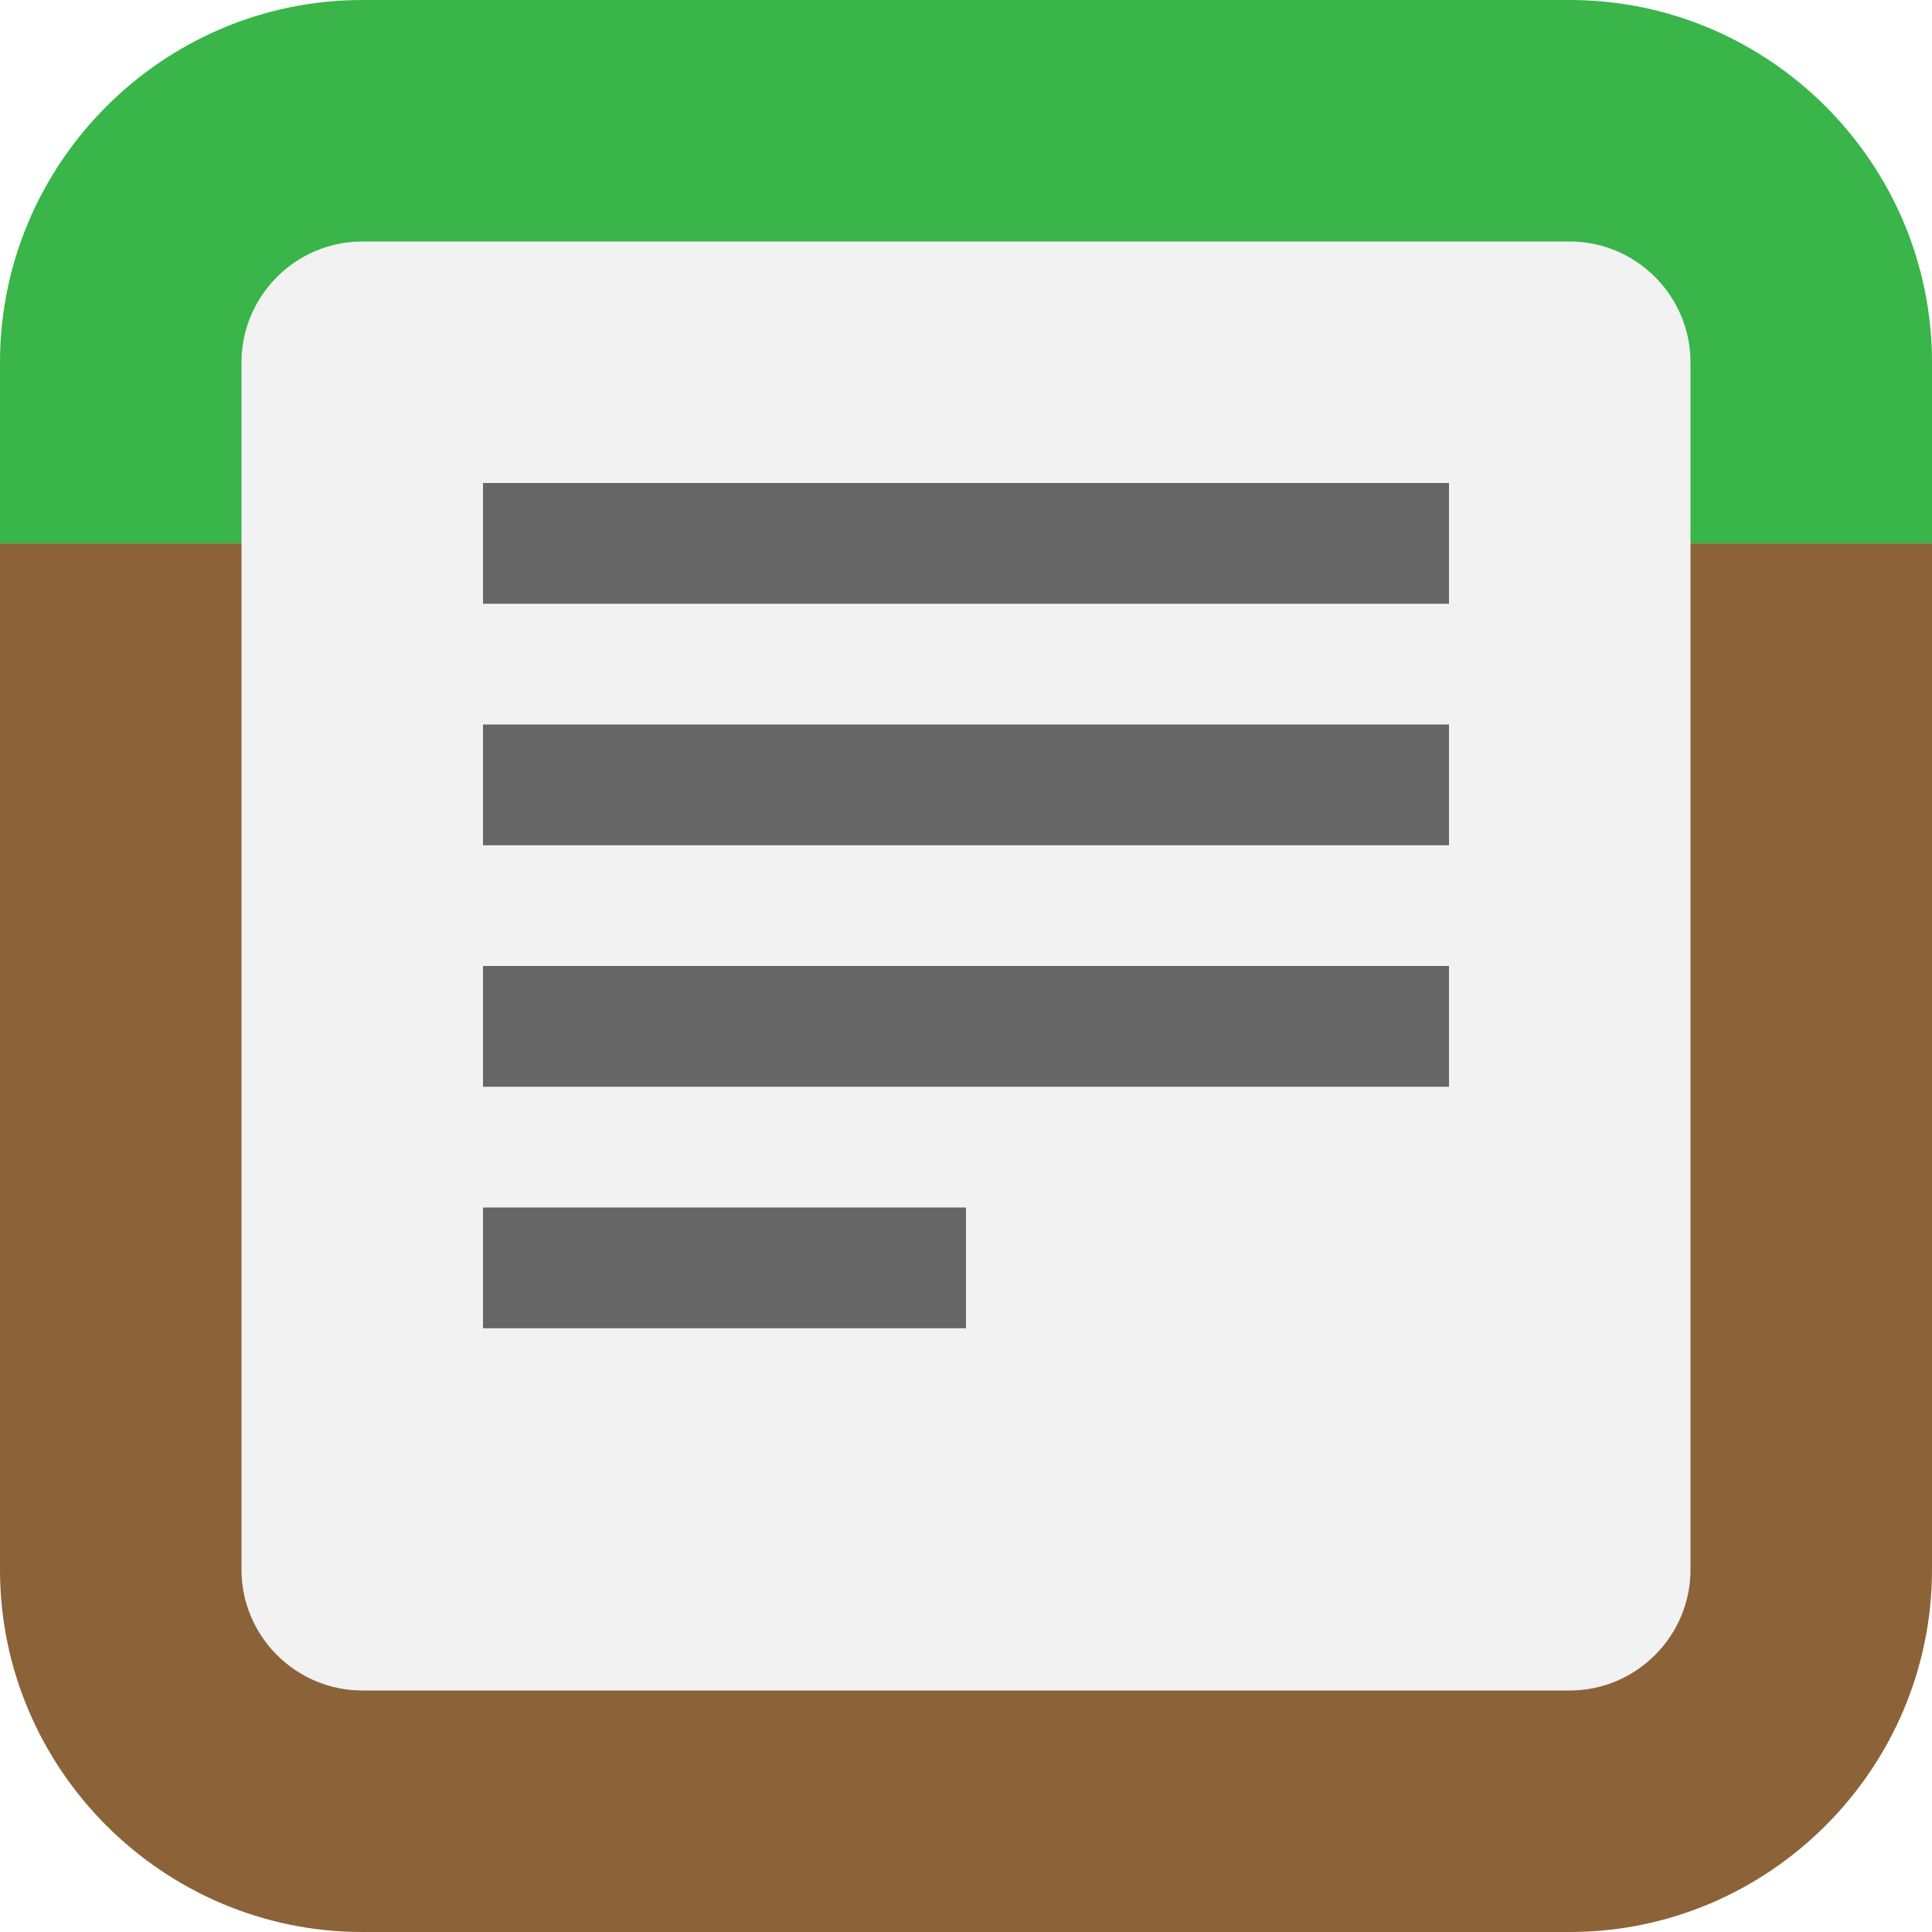
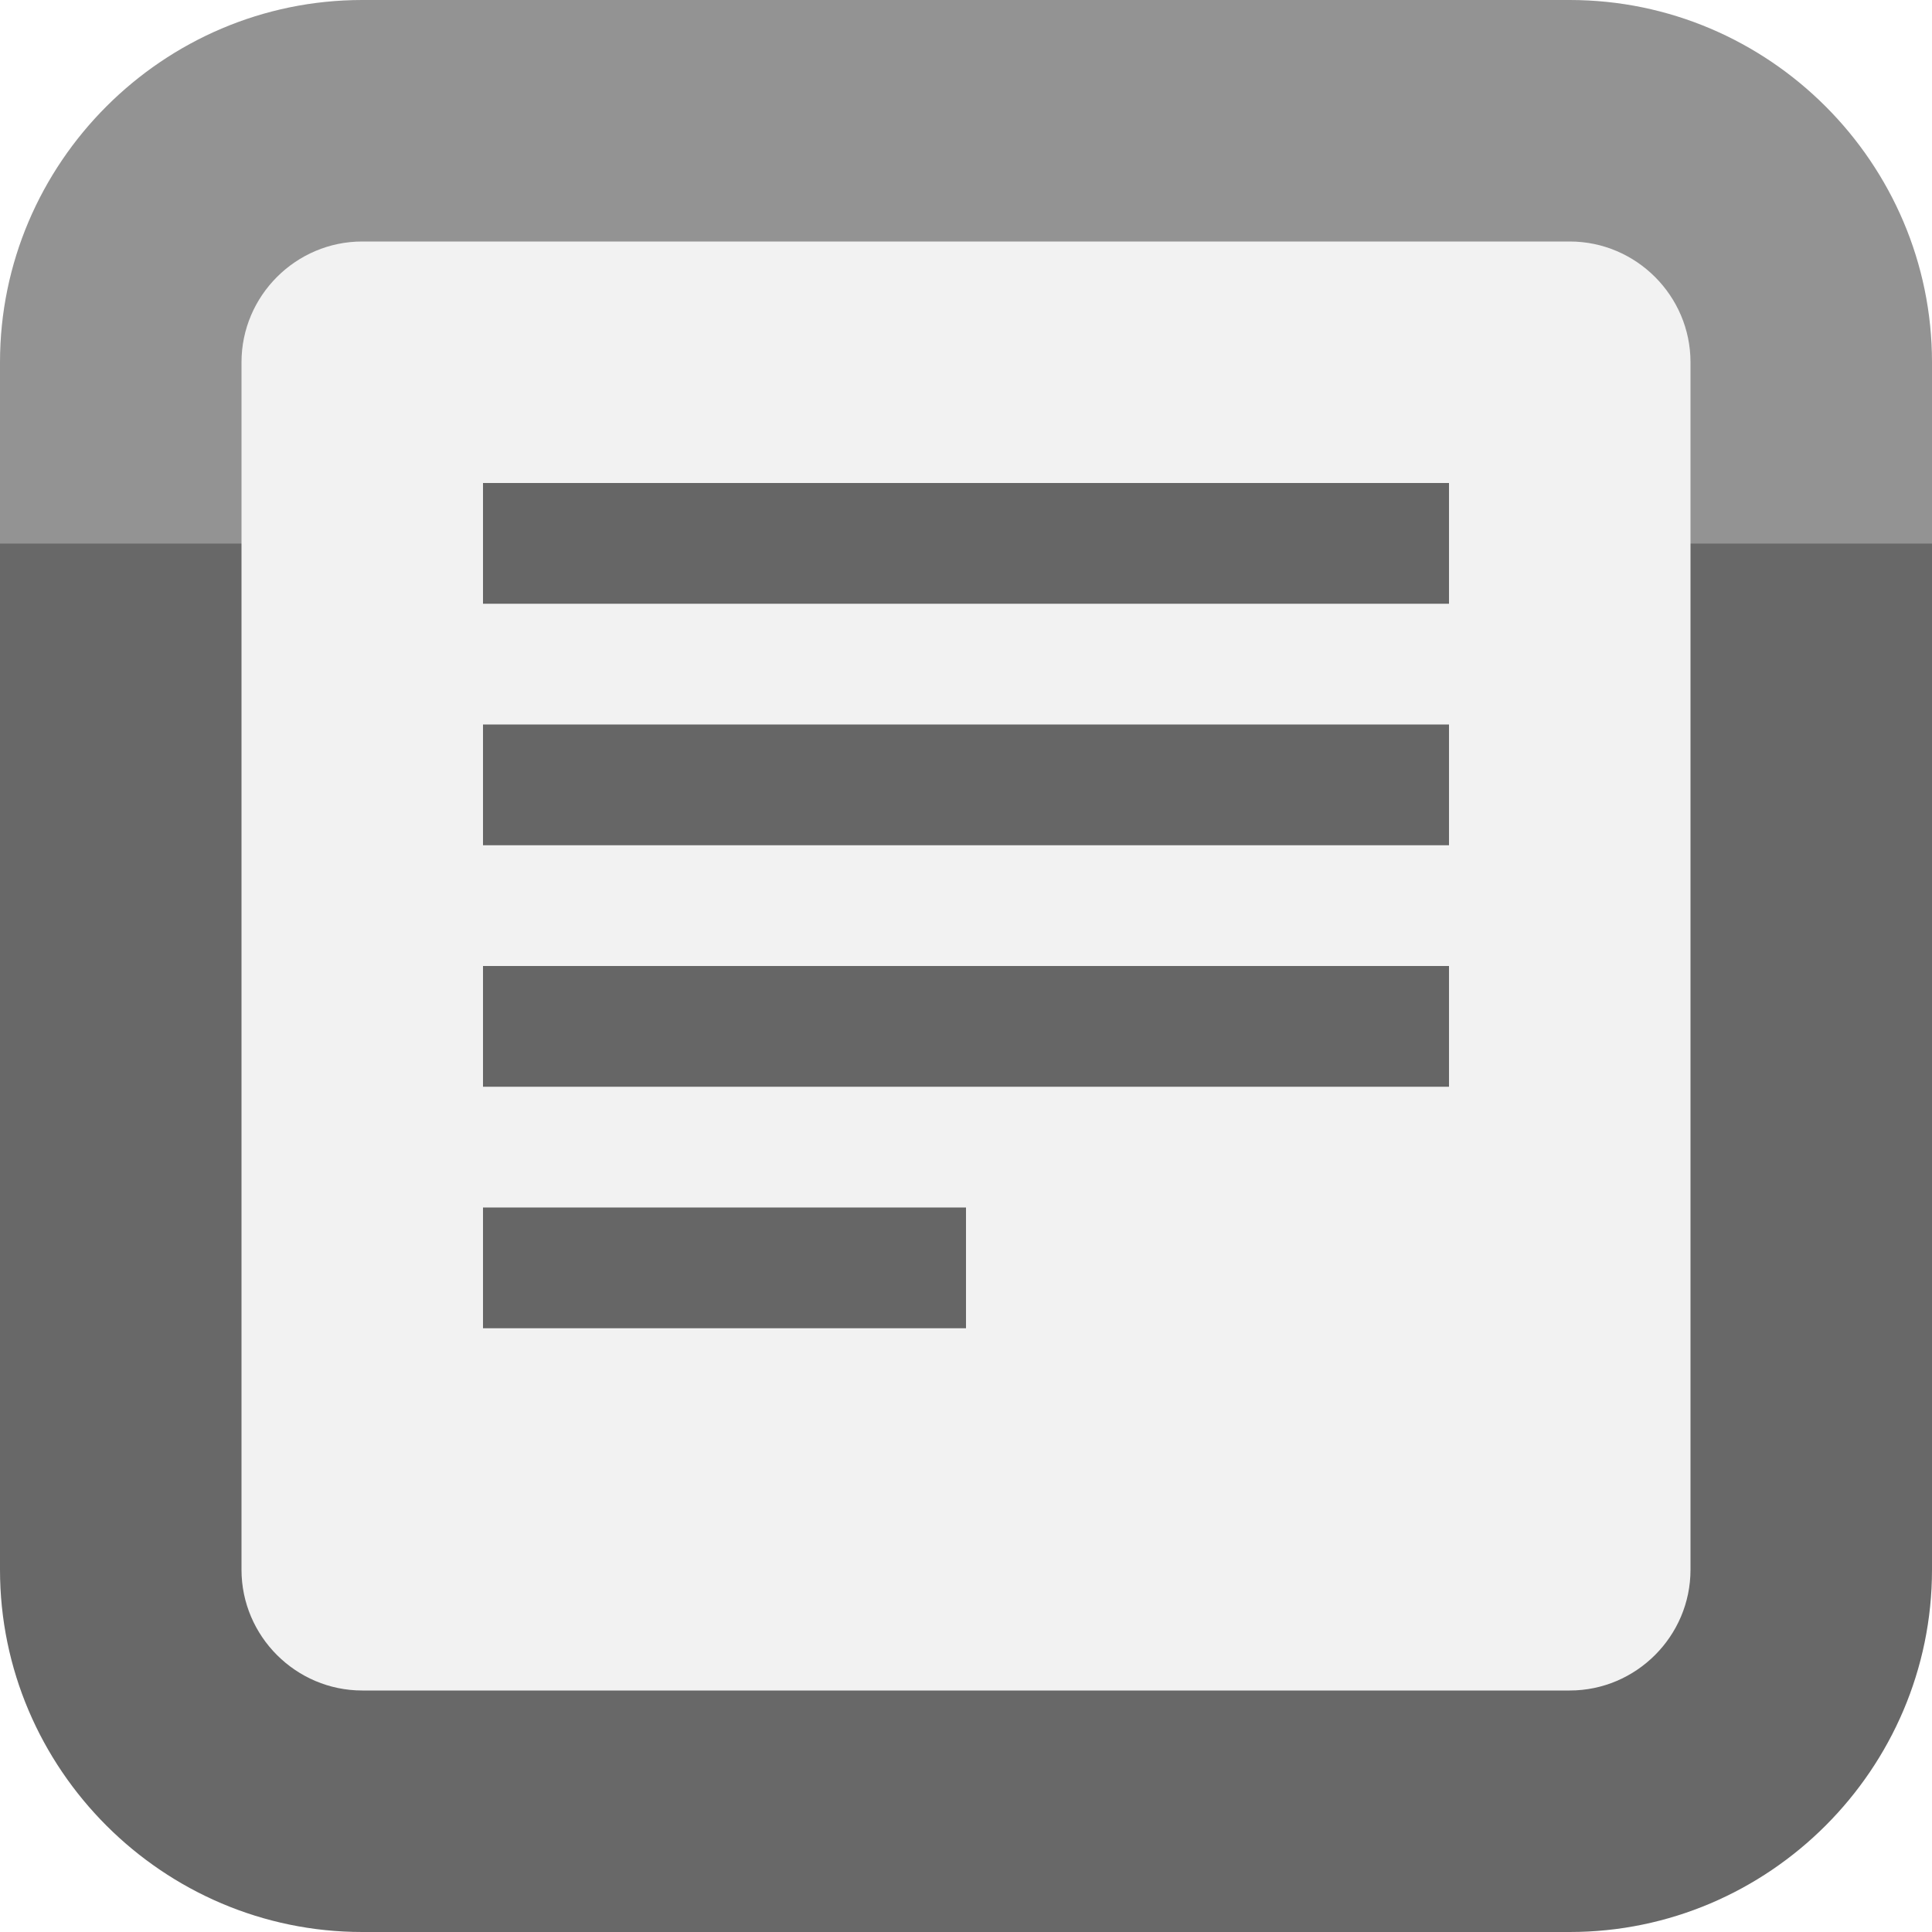
<svg xmlns="http://www.w3.org/2000/svg" version="1.1" id="Calque_1" x="0px" y="0px" viewBox="0 0 32 32" enable-background="new 0 0 32 32" xml:space="preserve">
  <g>
    <rect x="6" y="0" fill="none" width="20" height="0" />
    <polygon fill="none" points="0,6 0,6 0,26 0,26 0,9  " />
    <polygon fill="none" points="32,6 32,9 32,26 32,26 32,6  " />
-     <path fill="#39B54A" d="M32,9V6c0-3.3-2.7-6-6-6H6C2.7,0,0,2.7,0,6v3H32z" />
-     <path fill="#8C6239" d="M0,9v17c0,3.3,2.7,6,6,6h20c3.3,0,6-2.7,6-6V9H0z" />
+     <path fill="#939393" d="M32,9V6c0-3.3-2.7-6-6-6H6C2.7,0,0,2.7,0,6v3H32z" />
+     <path fill="#686868" d="M0,9v17c0,3.3,2.7,6,6,6h20c3.3,0,6-2.7,6-6V9H0z" />
  </g>
-   <path fill-rule="evenodd" clip-rule="evenodd" fill="#F2F2F2" d="M28,6c0-1.1-0.9-2-2-2H6C4.9,4,4,4.9,4,6v20c0,1.1,0.9,2,2,2h20  c1.1,0,2-0.9,2-2V6z" />
+   <path fill-rule="evenodd" clip-rule="evenodd" fill="#f2f2f2" d="M28,6c0-1.1-0.9-2-2-2H6C4.9,4,4,4.9,4,6v20c0,1.1,0.9,2,2,2h20  c1.1,0,2-0.9,2-2V6z" />
  <g>
    <rect x="8" y="16" fill-rule="evenodd" clip-rule="evenodd" fill="#666666" width="16" height="2" />
    <rect x="8" y="12" fill-rule="evenodd" clip-rule="evenodd" fill="#666666" width="16" height="2" />
    <rect x="8" y="8" fill-rule="evenodd" clip-rule="evenodd" fill="#666666" width="16" height="2" />
    <rect x="8" y="20" fill-rule="evenodd" clip-rule="evenodd" fill="#666666" width="8" height="2" />
  </g>
</svg>
